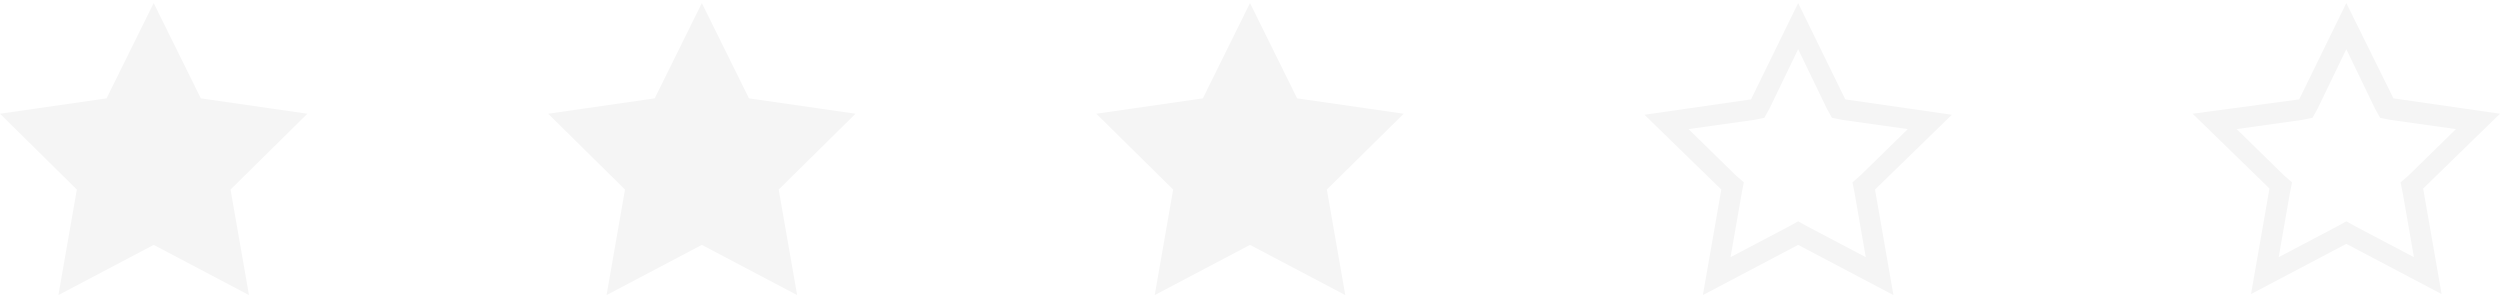
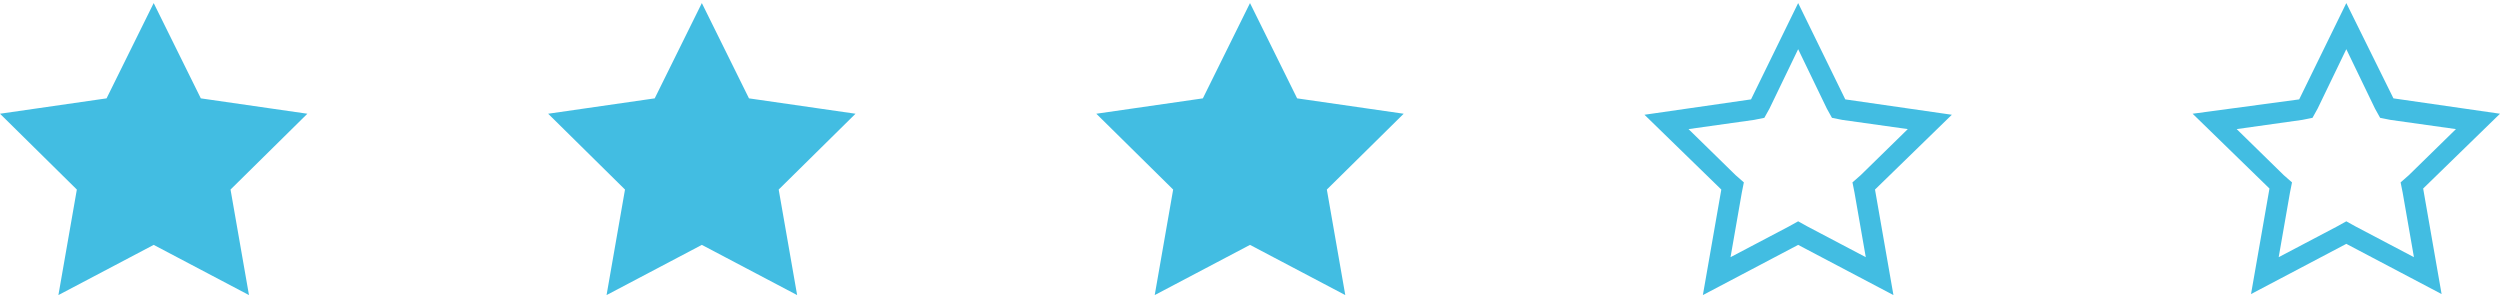
<svg xmlns="http://www.w3.org/2000/svg" version="1.1" id="Ebene_1" x="0px" y="0px" viewBox="0 0 244 29" style="enable-background:new 0 0 244 29;" xml:space="preserve">
  <style type="text/css">
- 	.st0{fill:#F5F5F5;}
+ 	.st0{fill:#42BDE2;}
</style>
-   <path class="st0" d="M10.4,9.6L15,0.3l4.6,9.3L30,11.1l-7.5,7.4l1.8,10.3L15,23.9l-9.3,4.9l1.8-10.3L0,11.1L10.4,9.6z M63.9,9.6  l4.6-9.3l4.6,9.3l10.4,1.5L76,18.5l1.8,10.3l-9.3-4.9l-9.3,4.9L61,18.5l-7.5-7.4L63.9,9.6z M117.4,9.6l4.6-9.3l4.6,9.3l10.4,1.5  l-7.5,7.4l1.8,10.3l-9.3-4.9l-9.3,4.9l1.8-10.3l-7.5-7.4L117.4,9.6z M175.5,4.8l2.8,5.8l0.5,0.9l1,0.2l6.4,0.9l-4.6,4.5l-0.8,0.7  l0.2,1l1.1,6.3l-5.7-3l-0.9-0.5l-0.9,0.5l-5.7,3l1.1-6.3l0.2-1l-0.8-0.7l-4.6-4.5l6.4-0.9l1-0.2l0.5-0.9L175.5,4.8 M175.5,0.3  l-4.6,9.4l-10.4,1.5l7.5,7.3l-1.8,10.3l9.3-4.9l9.3,4.9L183,18.5l7.5-7.3l-10.4-1.5C180.1,9.7,175.5,0.3,175.5,0.3z M229,4.8  l2.8,5.8l0.5,0.9l1,0.2l6.4,0.9l-4.6,4.5l-0.8,0.7l0.2,1l1.1,6.3l-5.7-3l-0.9-0.5l-0.9,0.5l-5.7,3l1.1-6.3l0.2-1l-0.8-0.7l-4.6-4.5  l6.4-0.9l1-0.2l0.5-0.9L229,4.8 M229,0.3l-4.6,9.4L214,11.1l7.5,7.3l-1.8,10.3l9.3-4.9l9.3,4.9l-1.8-10.3l7.5-7.3l-10.4-1.5  C233.6,9.6,229,0.3,229,0.3z" />
+   <path class="st0" d="M10.4,9.6L15,0.3l4.6,9.3L30,11.1l-7.5,7.4l1.8,10.3L15,23.9l-9.3,4.9l1.8-10.3L0,11.1L10.4,9.6z M63.9,9.6  l4.6-9.3l4.6,9.3l10.4,1.5L76,18.5l1.8,10.3l-9.3-4.9l-9.3,4.9L61,18.5l-7.5-7.4L63.9,9.6z M117.4,9.6l4.6-9.3l4.6,9.3l10.4,1.5  l-7.5,7.4l1.8,10.3l-9.3-4.9l-9.3,4.9l1.8-10.3l-7.5-7.4L117.4,9.6z M175.5,4.8l2.8,5.8l0.5,0.9l1,0.2l6.4,0.9l-4.6,4.5l-0.8,0.7  l0.2,1l1.1,6.3l-5.7-3l-0.9-0.5l-0.9,0.5l-5.7,3l1.1-6.3l0.2-1l-0.8-0.7l-4.6-4.5l6.4-0.9l1-0.2l0.5-0.9L175.5,4.8 M175.5,0.3  l-4.6,9.4l-10.4,1.5l7.5,7.3l-1.8,10.3l9.3-4.9l9.3,4.9L183,18.5l7.5-7.3l-10.4-1.5L175.5,0.3z M229,4.8l2.8,5.8l0.5,0.9l1,0.2  l6.4,0.9l-4.6,4.5l-0.8,0.7l0.2,1l1.1,6.3l-5.7-3l-0.9-0.5l-0.9,0.5l-5.7,3l1.1-6.3l0.2-1l-0.8-0.7l-4.6-4.5l6.4-0.9l1-0.2l0.5-0.9  L229,4.8 M229,0.3l-4.6,9.4L214,11.1l7.5,7.3l-1.8,10.3l9.3-4.9l9.3,4.9l-1.8-10.3l7.5-7.3l-10.4-1.5C233.6,9.6,229,0.3,229,0.3z" />
</svg>
